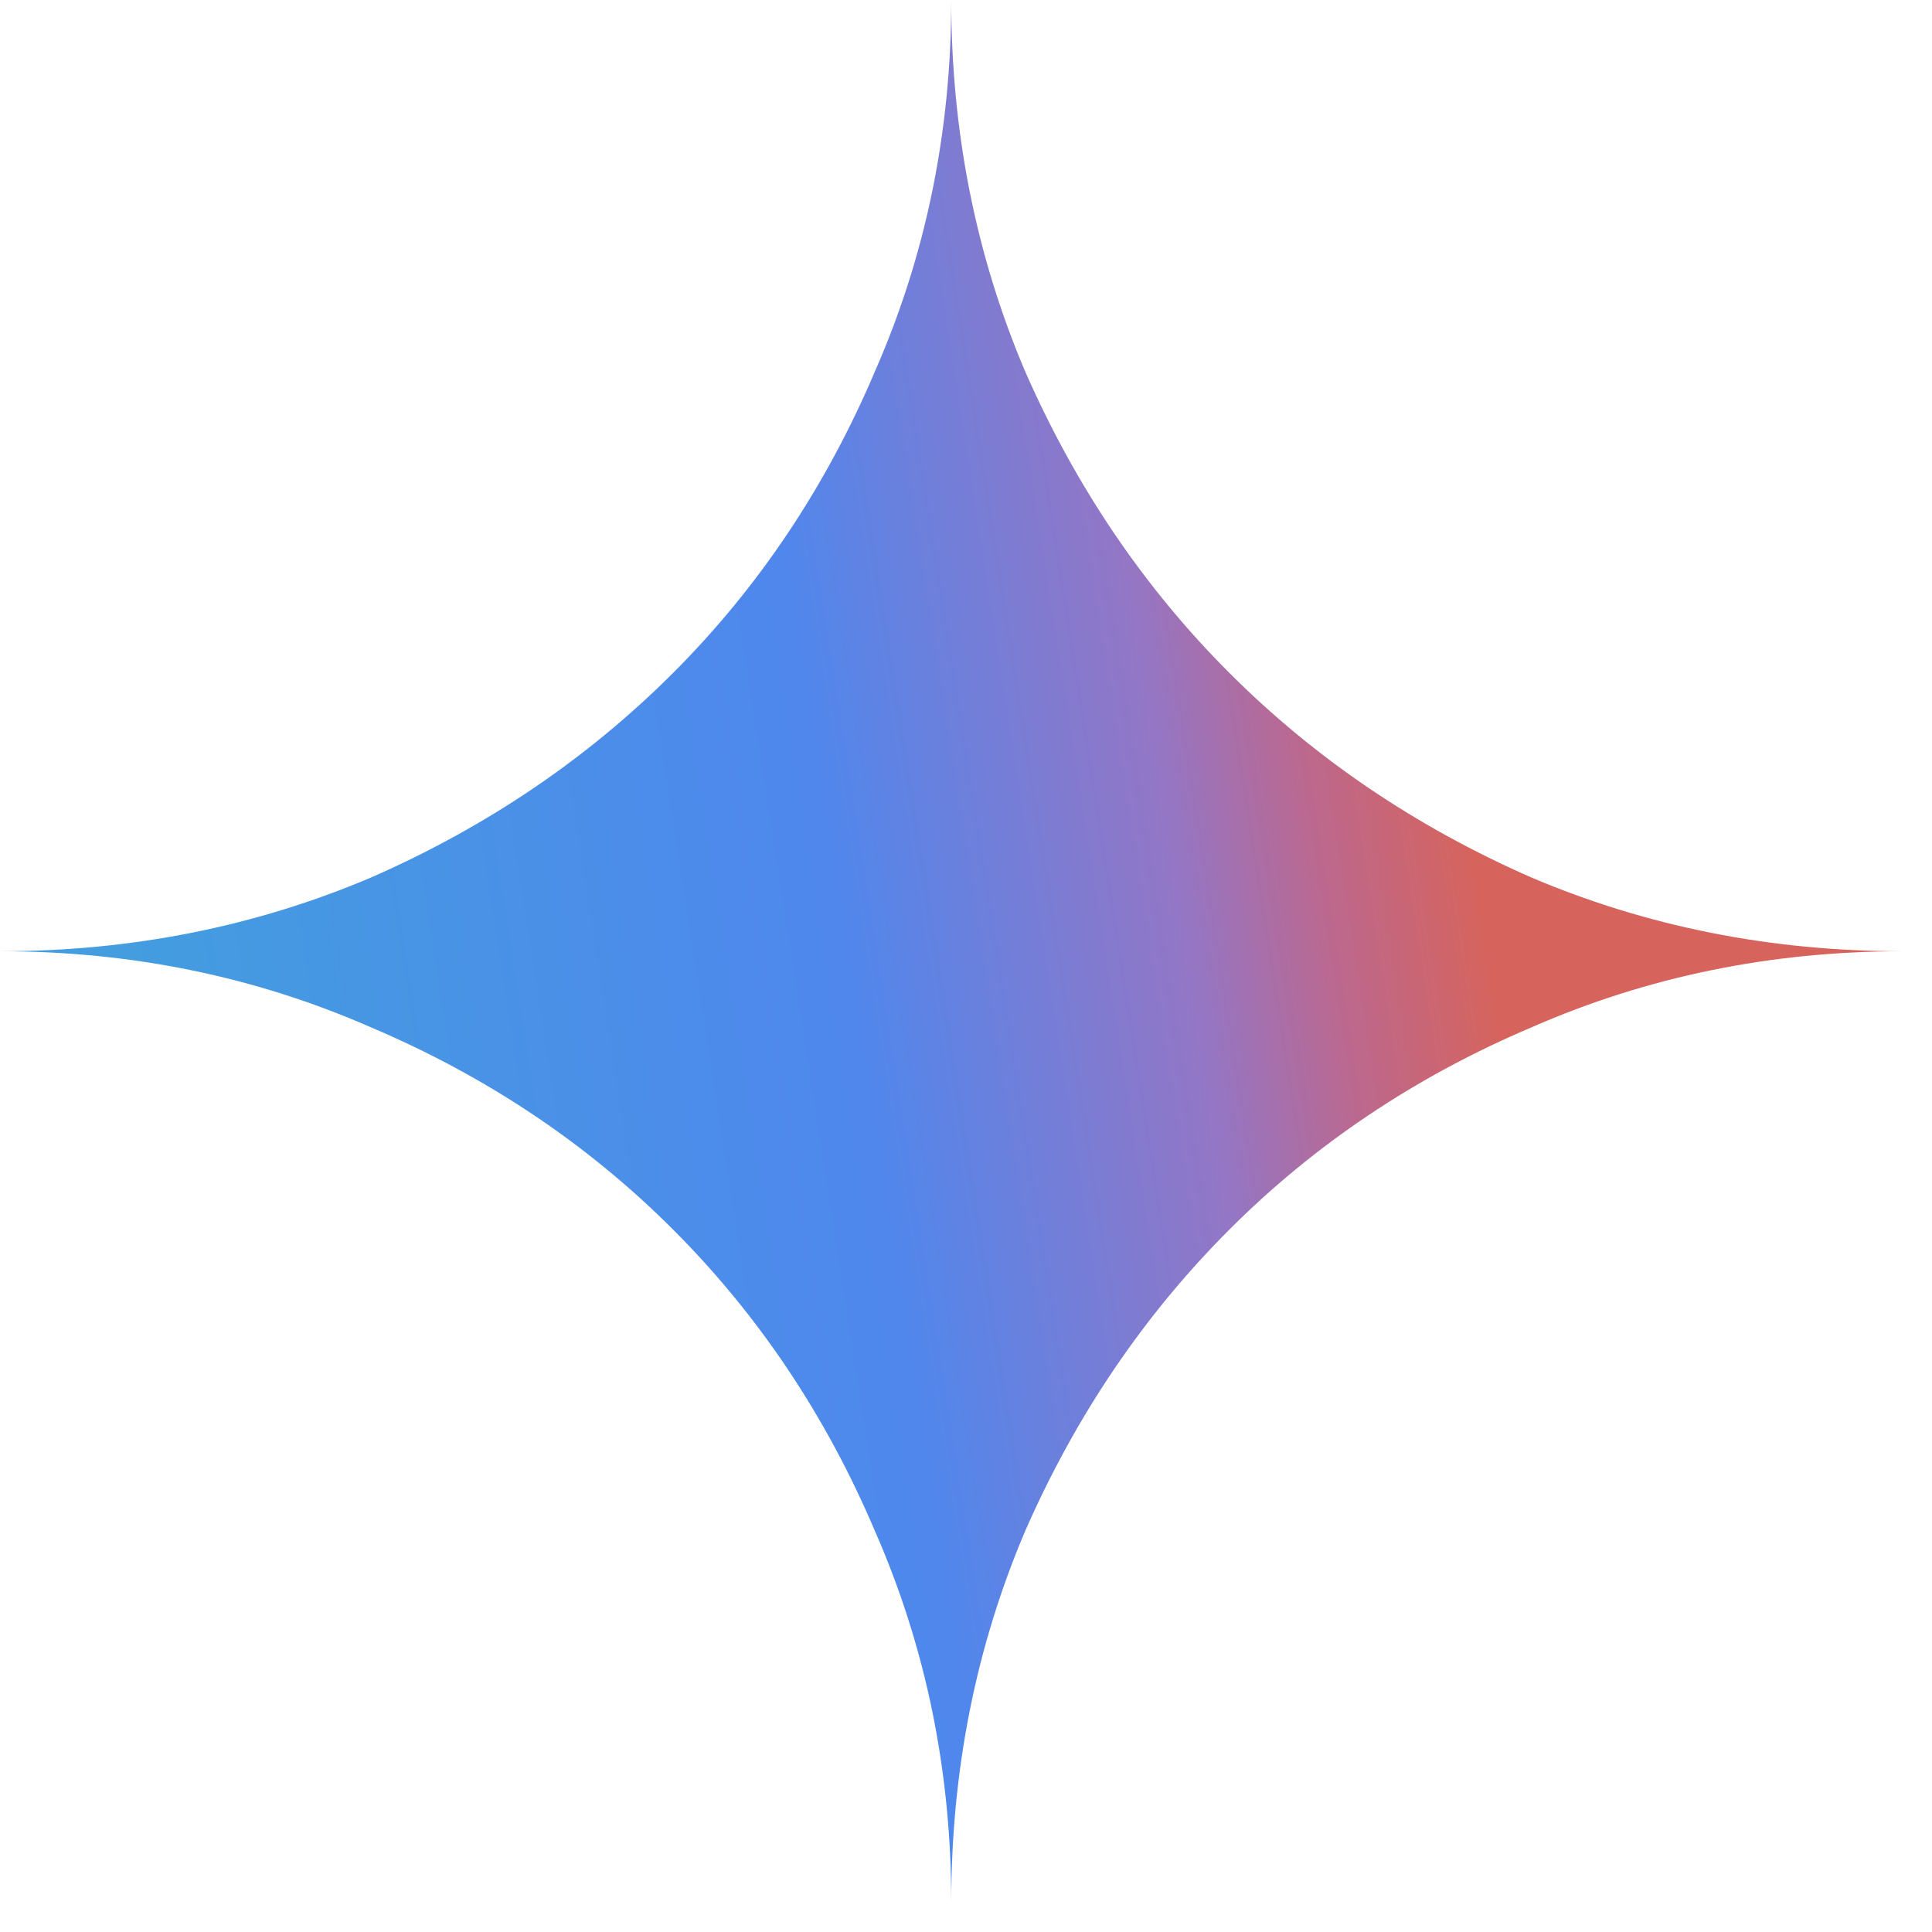
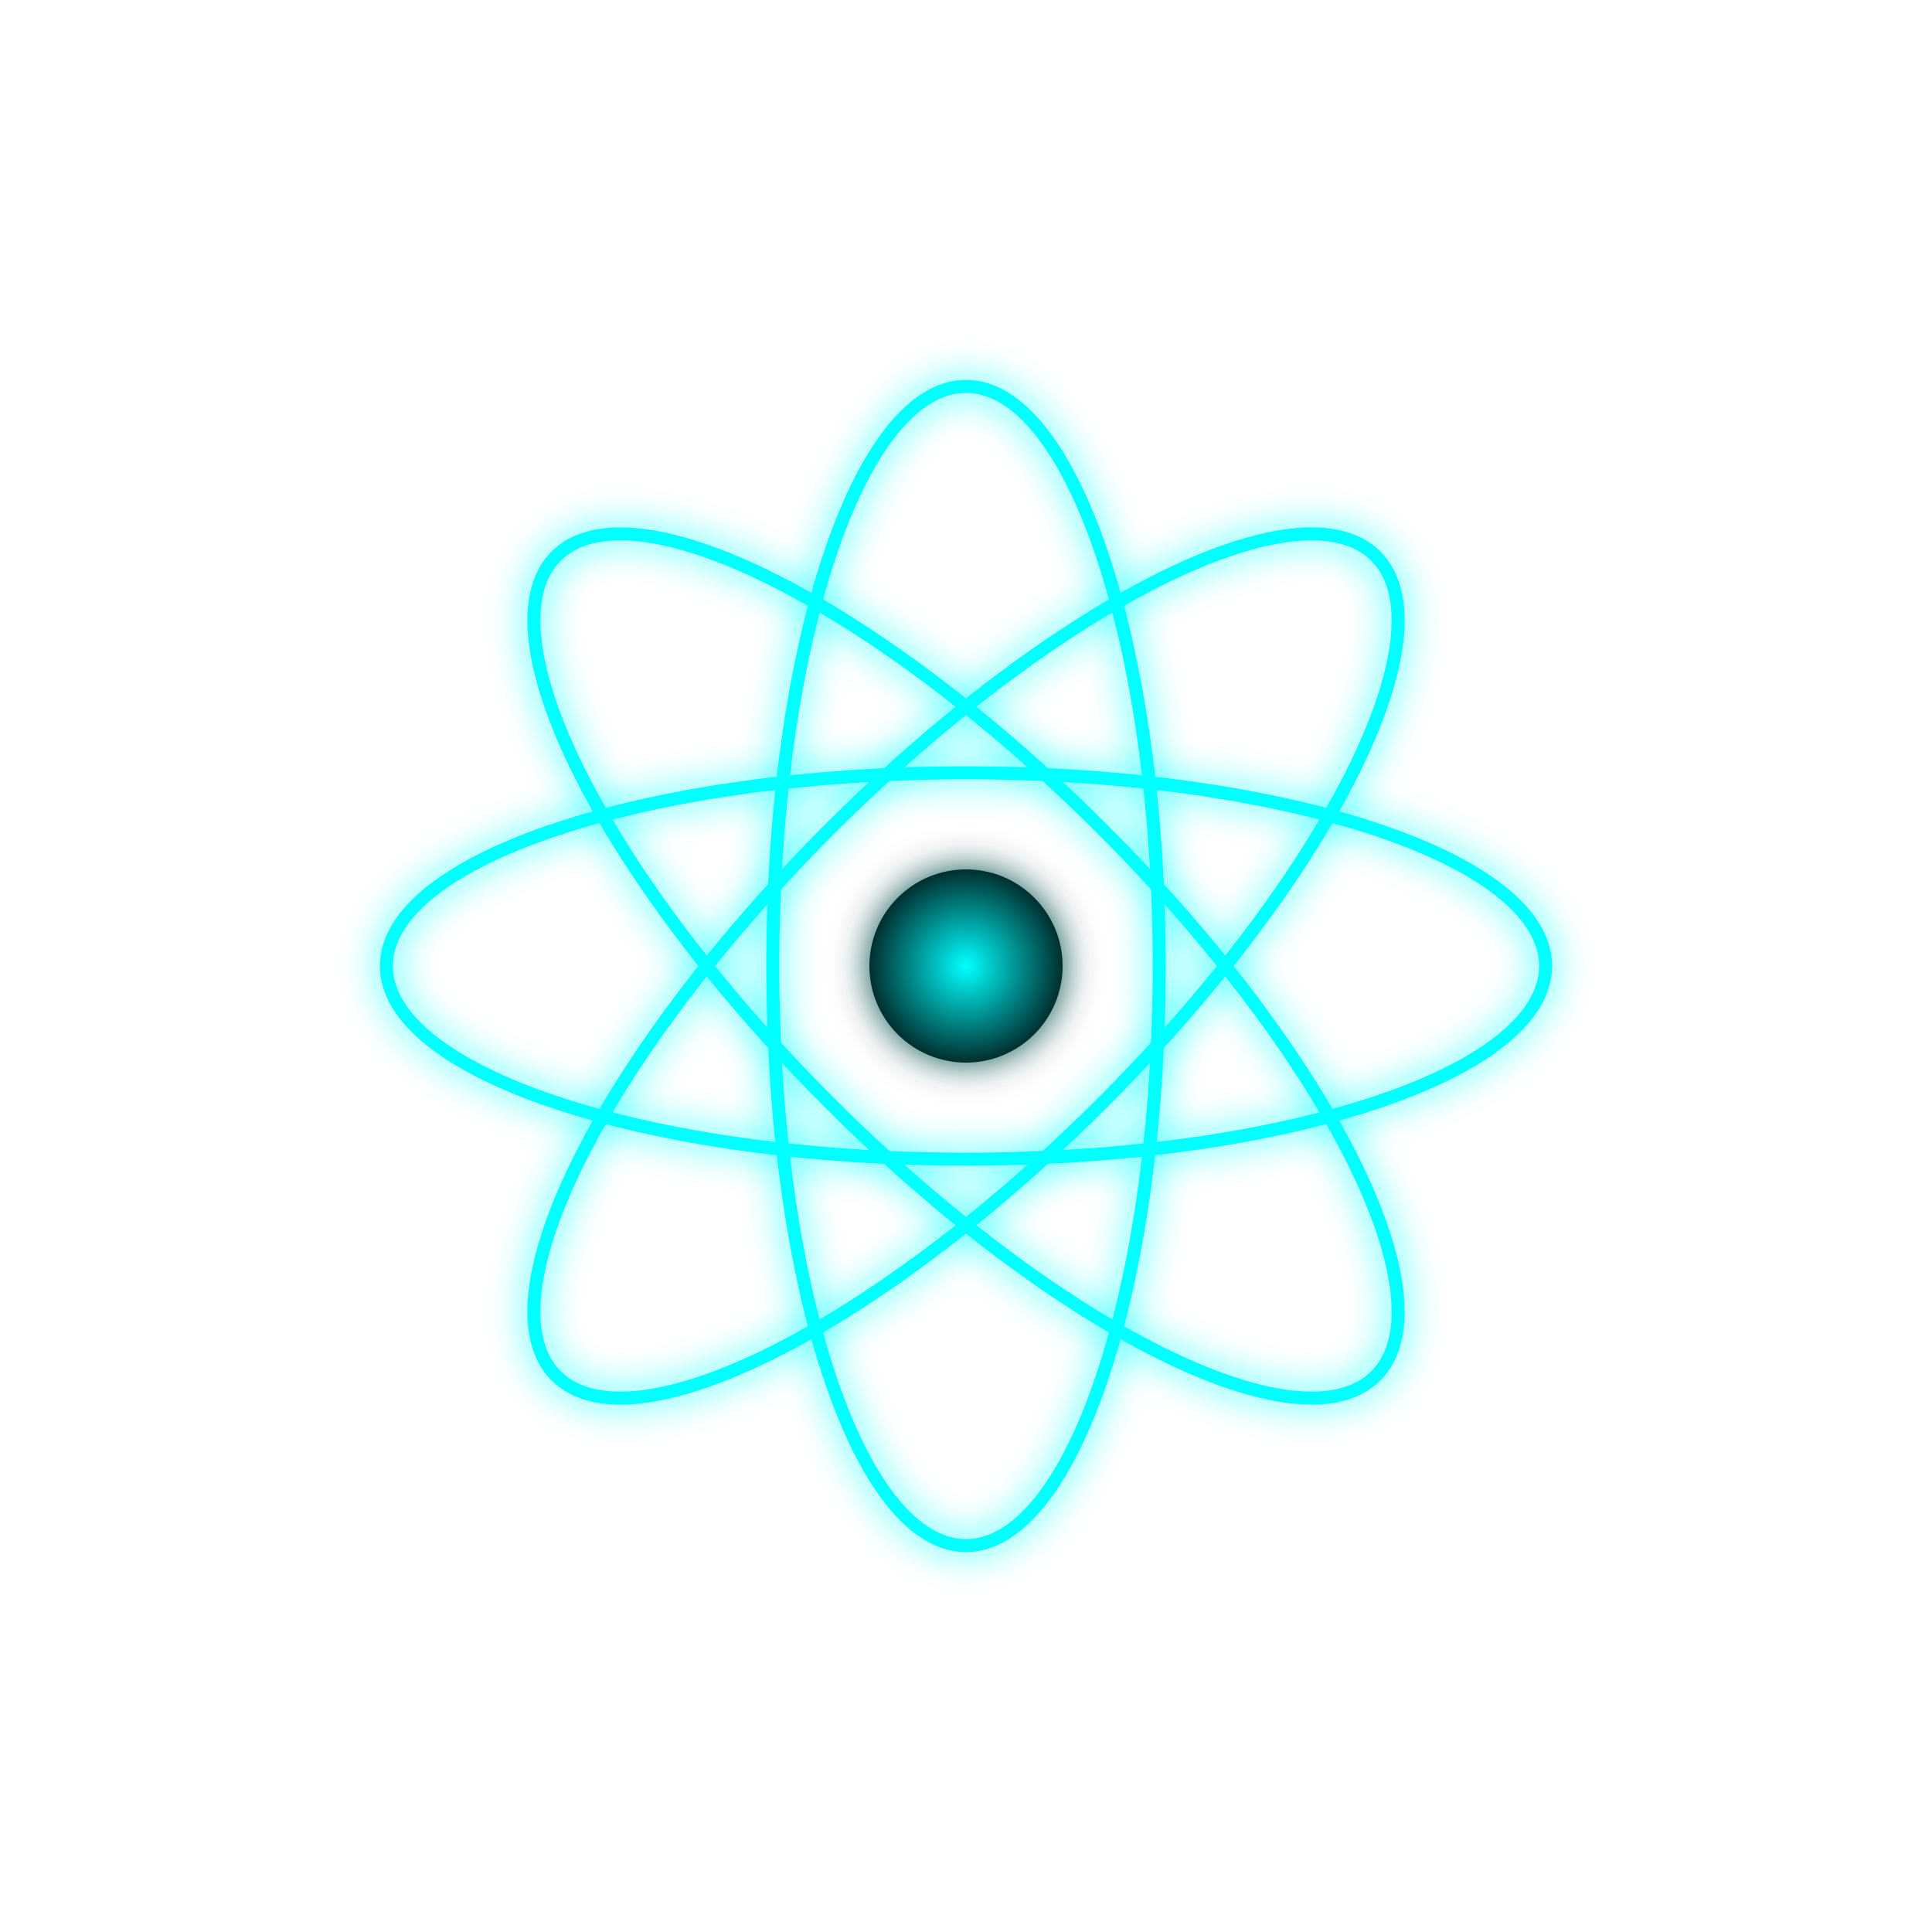
<svg xmlns="http://www.w3.org/2000/svg" width="52" height="52" viewBox="0 0 52 52" fill="none">
-   <path fill-rule="evenodd" clip-rule="evenodd" d="M23.554 41.22C24.92 44.335 25.603 47.664 25.603 51.206C25.603 47.664 26.264 44.335 27.587 41.22C28.952 38.105 30.787 35.396 33.091 33.092C35.396 30.787 38.105 28.974 41.22 27.651C44.335 26.285 47.664 25.603 51.205 25.603C47.664 25.603 44.335 24.941 41.22 23.619C38.105 22.253 35.396 20.418 33.091 18.114C30.787 15.81 28.952 13.1 27.587 9.985C26.264 6.87 25.603 3.542 25.603 0C25.603 3.542 24.92 6.87 23.554 9.985C22.232 13.1 20.418 15.81 18.114 18.114C15.81 20.418 13.1 22.253 9.985 23.619C6.87 24.941 3.542 25.603 0 25.603C3.542 25.603 6.87 26.285 9.985 27.651C13.1 28.974 15.81 30.787 18.114 33.092C20.418 35.396 22.232 38.105 23.554 41.22Z" fill="url(#paint0_linear_39_18)" />
  <defs>
-     <linearGradient id="paint0_linear_39_18" x1="6.206" y1="43.776" x2="41.999" y2="38.204" gradientUnits="userSpaceOnUse">
-       <stop stop-color="#439DDF" />
-       <stop offset="0.524" stop-color="#4F87ED" />
-       <stop offset="0.781" stop-color="#9476C5" />
-       <stop offset="0.888" stop-color="#BC688E" />
-       <stop offset="1" stop-color="#D6645D" />
-     </linearGradient>
+     <filter id="neonGlow" x="-50%" y="-50%" width="200%" height="200%">
+       <feGaussianBlur in="SourceGraphic" stdDeviation="0.5" result="blur" />
+       <feMerge>
+         <feMergeNode in="blur" />
+         <feMergeNode in="SourceGraphic" />
+       </feMerge>
+     </filter>
+     <radialGradient id="nucleusGradient" cx="50%" cy="50%" r="50%">
+       <stop offset="0%" stop-color="#00ffff" stop-opacity="1" />
+       <stop offset="100%" stop-color="#002f2f" stop-opacity="1" />
+     </radialGradient>
+     <style type="text/css">
+       
+         .neonStroke {
+           stroke: #00ffff;
+           stroke-width: 0.35;
+           fill: none;
+         }
+       
+     </style>
  </defs>
+   <g transform="translate(26,26)" filter="url(#neonGlow)">
+     <ellipse cx="0" cy="0" rx="15.6" ry="5.2" class="neonStroke" />
+     <ellipse cx="0" cy="0" rx="15.6" ry="5.2" transform="rotate(90)" class="neonStroke" />
+     <ellipse cx="0" cy="0" rx="15.6" ry="5.2" transform="rotate(45)" class="neonStroke" />
+     <ellipse cx="0" cy="0" rx="15.6" ry="5.2" transform="rotate(-45)" class="neonStroke" />
+   </g>
+   <circle cx="26" cy="26" r="2.6" fill="url(#nucleusGradient)" filter="url(#neonGlow)" />
</svg>
